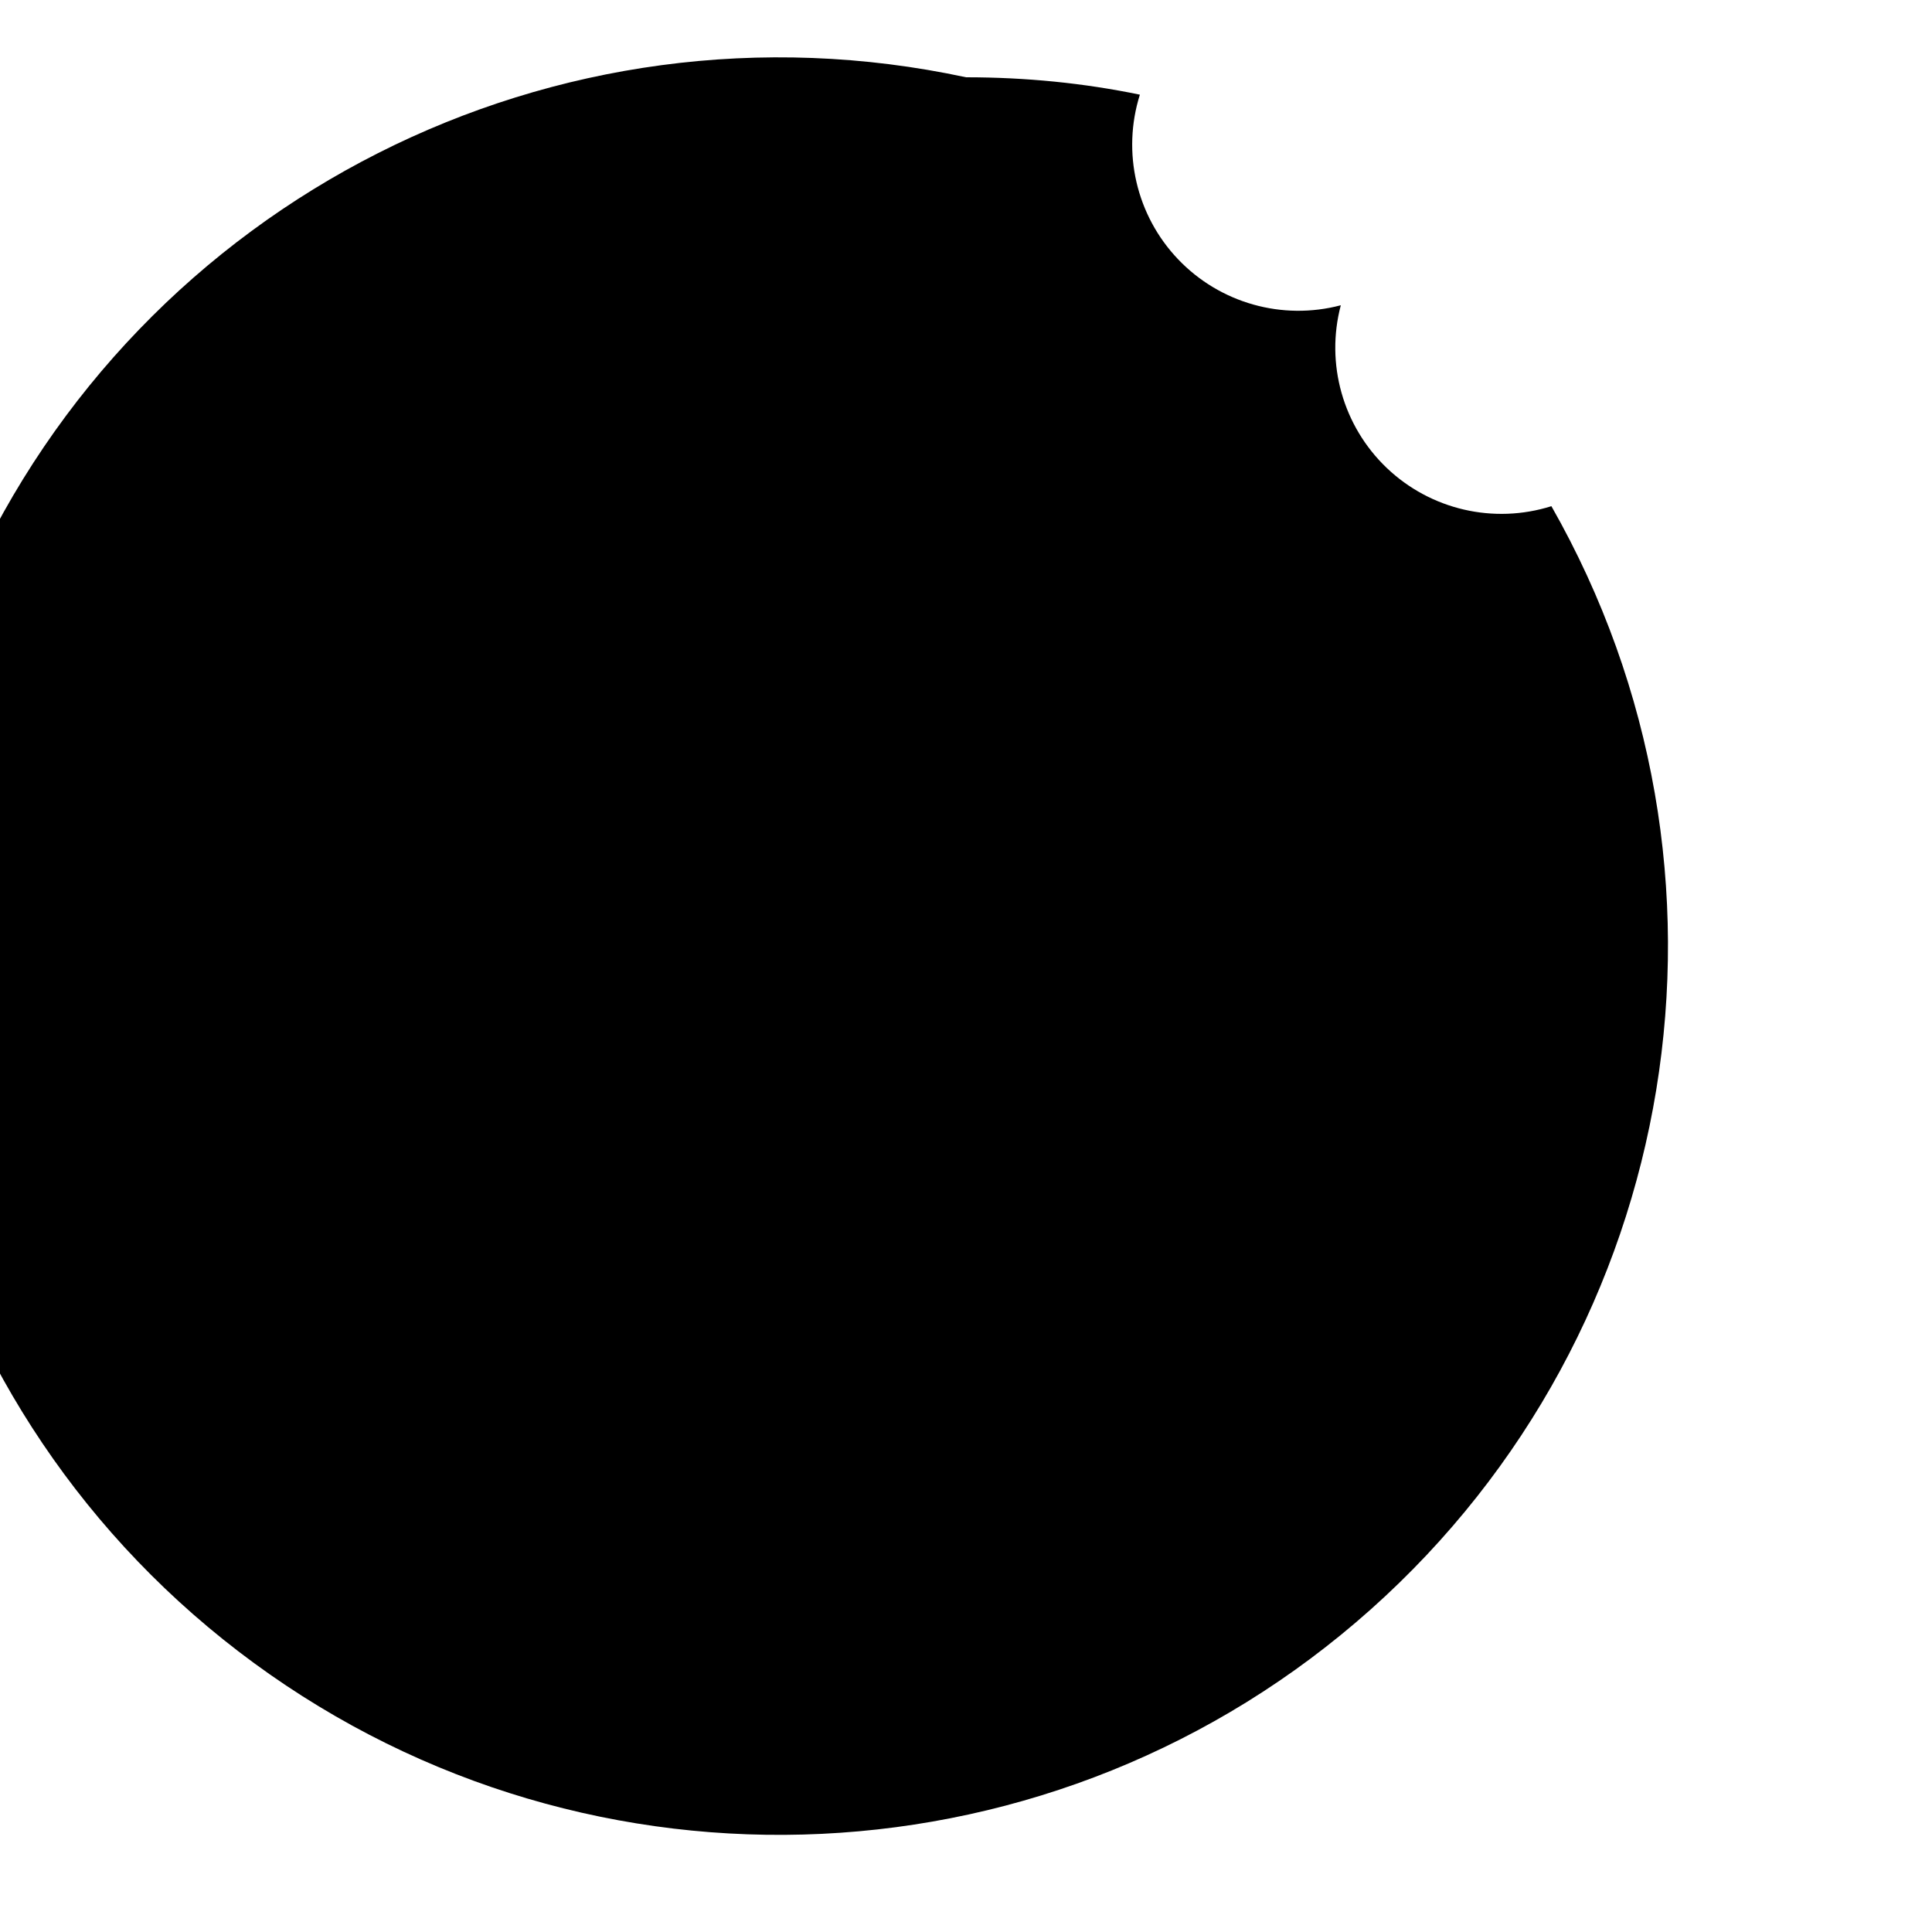
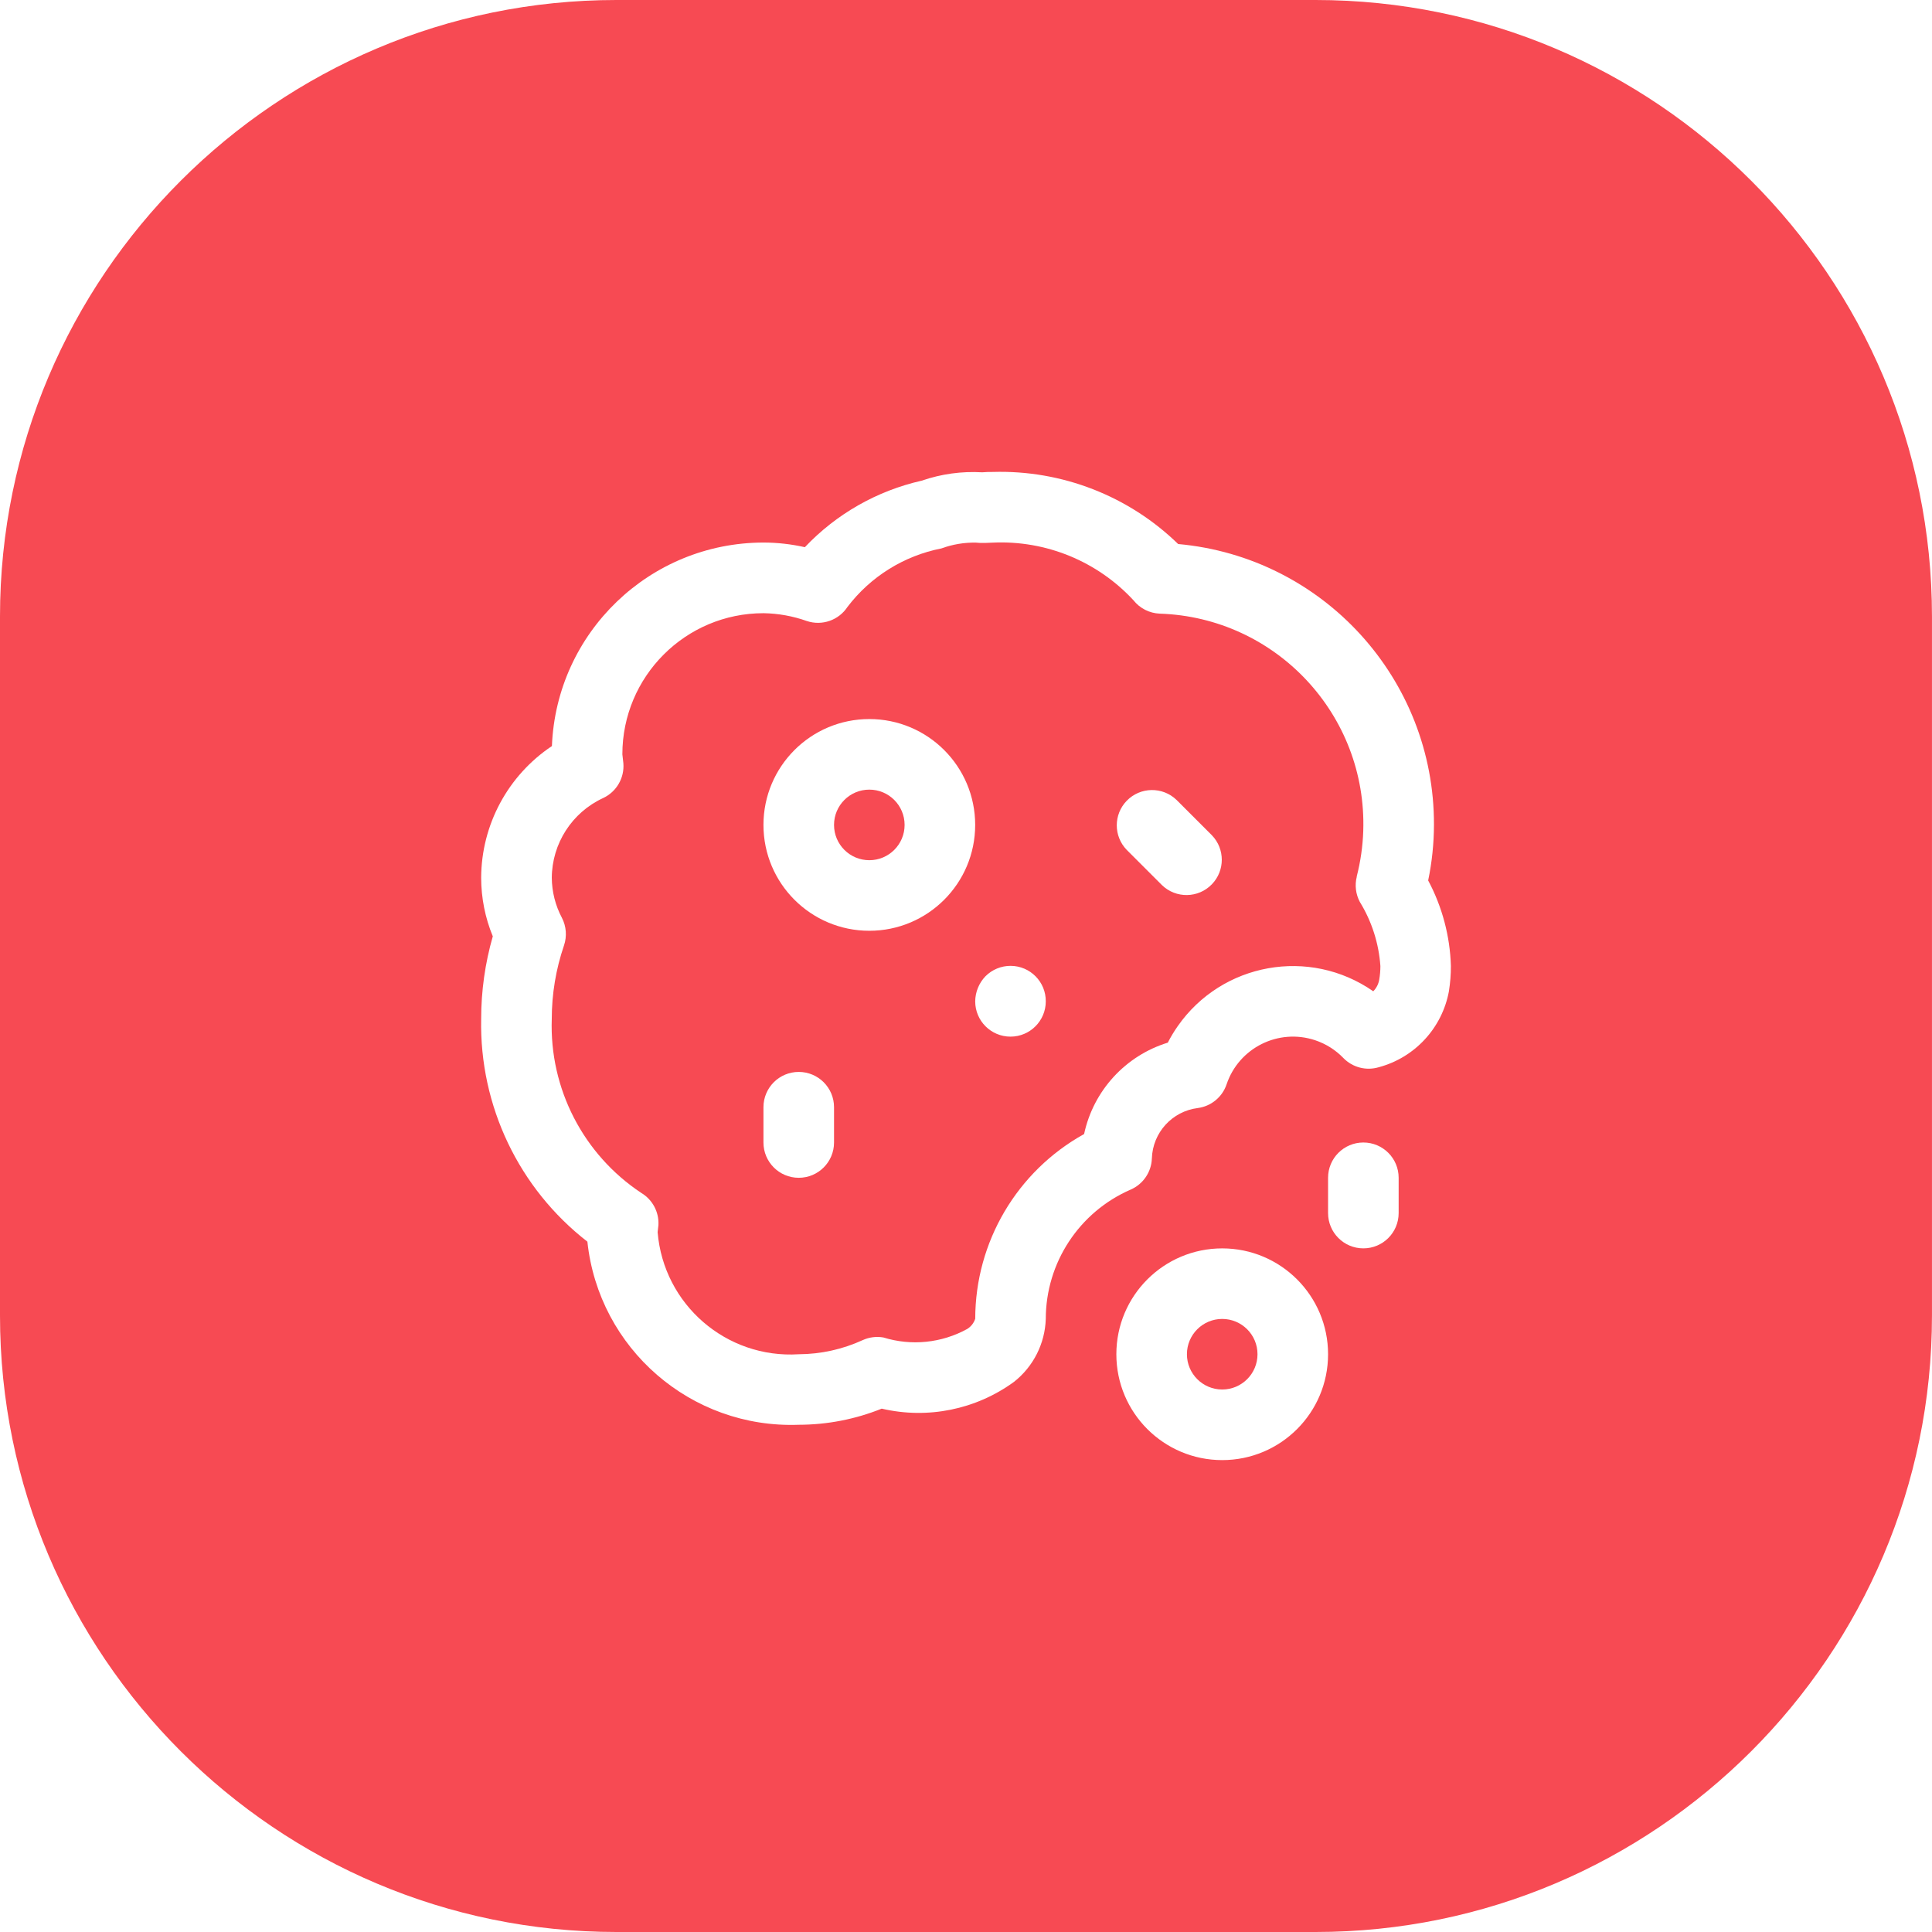
- <svg xmlns="http://www.w3.org/2000/svg" viewBox="0 0 100 100">
-   <path d="M50 4c3.1 0 6.1.3 9 .9a8.6 8.6 0 0 0 10.4 10.9 8.6 8.6 0 0 0 10.9 10.4A46 46 0 1 1 50 4Z              M33 30a7 7 0 1 1 0 14 7 7 0 0 1 0-14Z              M62 44a6 6 0 1 1 0 12 6 6 0 0 1 0-12Z              M38 62a6 6 0 1 1 0 12 6 6 0 0 1 0-12Z              M69 70a4.5 4.5 0 1 1 0 9 4.5 4.5 0 0 1 0-9Z" />
+ <svg xmlns="http://www.w3.org/2000/svg" viewBox="0 0 74.406 74.407">
+   <defs>
+     <style>
+       .cls-1 {
+         fill: #f74a53;
+       }
+     </style>
+   </defs>
+   <g id="biscuit">
+     <g>
+       <path class="cls-1" d="M52.25,33.762c.148-.575.233-1.164.253-1.758.148-4.475-3.361-8.224-7.836-8.371-.398-.015-.769-.204-1.015-.516-1.39-1.501-3.371-2.313-5.415-2.219l-.269.011h-.228l-.152-.011c-.453-.009-.905.067-1.33.223-1.442.282-2.73,1.084-3.619,2.253-.338.515-.98.738-1.564.544-.537-.191-1.101-.293-1.67-.302-3.002,0-5.436,2.434-5.436,5.436l.039.344c.045.566-.267,1.101-.781,1.34-1.199.554-1.969,1.752-1.976,3.073.005.538.139,1.066.391,1.541.169.328.198.71.08,1.059-.312.913-.472,1.871-.472,2.836-.093,2.681,1.213,5.217,3.449,6.699.432.259.686.735.659,1.238-.003.045-.023.224-.031.272.229,2.787,2.646,4.878,5.436,4.702.851-.004,1.691-.19,2.464-.545.249-.113.526-.148.795-.101,1.077.334,2.243.216,3.231-.329.145-.091.253-.23.306-.393.003-2.956,1.608-5.679,4.193-7.113.358-1.67,1.591-3.017,3.224-3.52.111-.218.238-.428.378-.629,1.708-2.453,5.081-3.057,7.534-1.349.121-.121.201-.277.23-.446.03-.173.045-.349.045-.525-.061-.875-.332-1.722-.791-2.469-.159-.299-.202-.646-.118-.974ZM32.121,44.001c0,.751-.608,1.359-1.359,1.359s-1.359-.608-1.359-1.359v-1.359c0-.751.608-1.359,1.359-1.359s1.359.608,1.359,1.359v1.359ZM33.48,35.847c-2.252,0-4.077-1.825-4.077-4.077s1.825-4.077,4.077-4.077,4.077,1.825,4.077,4.077-1.825,4.077-4.077,4.077ZM38.917,39.924c-.751,0-1.359-.608-1.359-1.359.004-.36.145-.705.394-.965.257-.259.608-.404.973-.402.751.004,1.356.616,1.351,1.367,0,.751-.608,1.359-1.359,1.359ZM46.673,34.056c-.521.54-1.382.555-1.922.033l-1.359-1.359c-.509-.527-.509-1.362,0-1.888.521-.54,1.382-.555,1.922-.033l1.359,1.359c.509.527.509,1.362,0,1.888Z" />
+       <path class="cls-1" d="M33.48,30.411c-.751,0-1.359.608-1.359,1.359s.608,1.359,1.359,1.359c.751,0,1.359-.608,1.359-1.359s-.608-1.359-1.359-1.359Z" />
+       <circle class="cls-1" cx="47.071" cy="52.155" r="1.359" />
+       <path class="cls-1" d="M50.666,0h-26.926C10.649,0,0,10.65,0,23.74v26.927c0,13.09,10.649,23.74,23.74,23.74h26.926c13.091,0,23.74-10.65,23.74-23.74v-26.927c0-13.09-10.649-23.74-23.74-23.74ZM47.071,56.233c-2.252,0-4.077-1.825-4.077-4.077s1.825-4.077,4.077-4.077,4.077,1.825,4.077,4.077-1.825,4.077-4.077,4.077ZM53.866,46.719c0,.751-.608,1.359-1.359,1.359s-1.359-.608-1.359-1.359v-1.359c0-.751.608-1.359,1.359-1.359s1.359.608,1.359,1.359v1.359ZM55.802,38.177c-.262,1.416-1.315,2.555-2.706,2.926-.484.143-1.007.006-1.359-.356-.301-.312-.673-.546-1.085-.684-1.413-.472-2.942.29-3.414,1.703-.167.489-.597.841-1.109.908-.986.124-1.735.946-1.767,1.939-.017.524-.335.992-.815,1.201-1.984.862-3.269,2.818-3.271,4.981-.03.948-.477,1.835-1.222,2.423-1.467,1.07-3.328,1.447-5.096,1.033-1.016.409-2.1.62-3.195.621-4.145.153-7.702-2.928-8.141-7.052-2.642-2.052-4.158-5.232-4.091-8.577 0-1.076.151-2.147.448-3.182-.295-.715-.447-1.481-.448-2.255.008-2.039,1.029-3.941,2.725-5.073.174-4.375,3.769-7.833,8.148-7.838.536.001,1.07.061,1.593.179,1.213-1.281,2.78-2.173,4.501-2.562.749-.259,1.541-.368,2.332-.322.136-.014.272-.014.408-.014,2.657-.079,5.232.923,7.136,2.776,5.59.506,9.867,5.201,9.852,10.814-.002.72-.076,1.438-.223,2.143.541,1.016.841,2.143.875,3.293.001.325-.024.65-.076.972Z" />
+     </g>
+   </g>
</svg>
